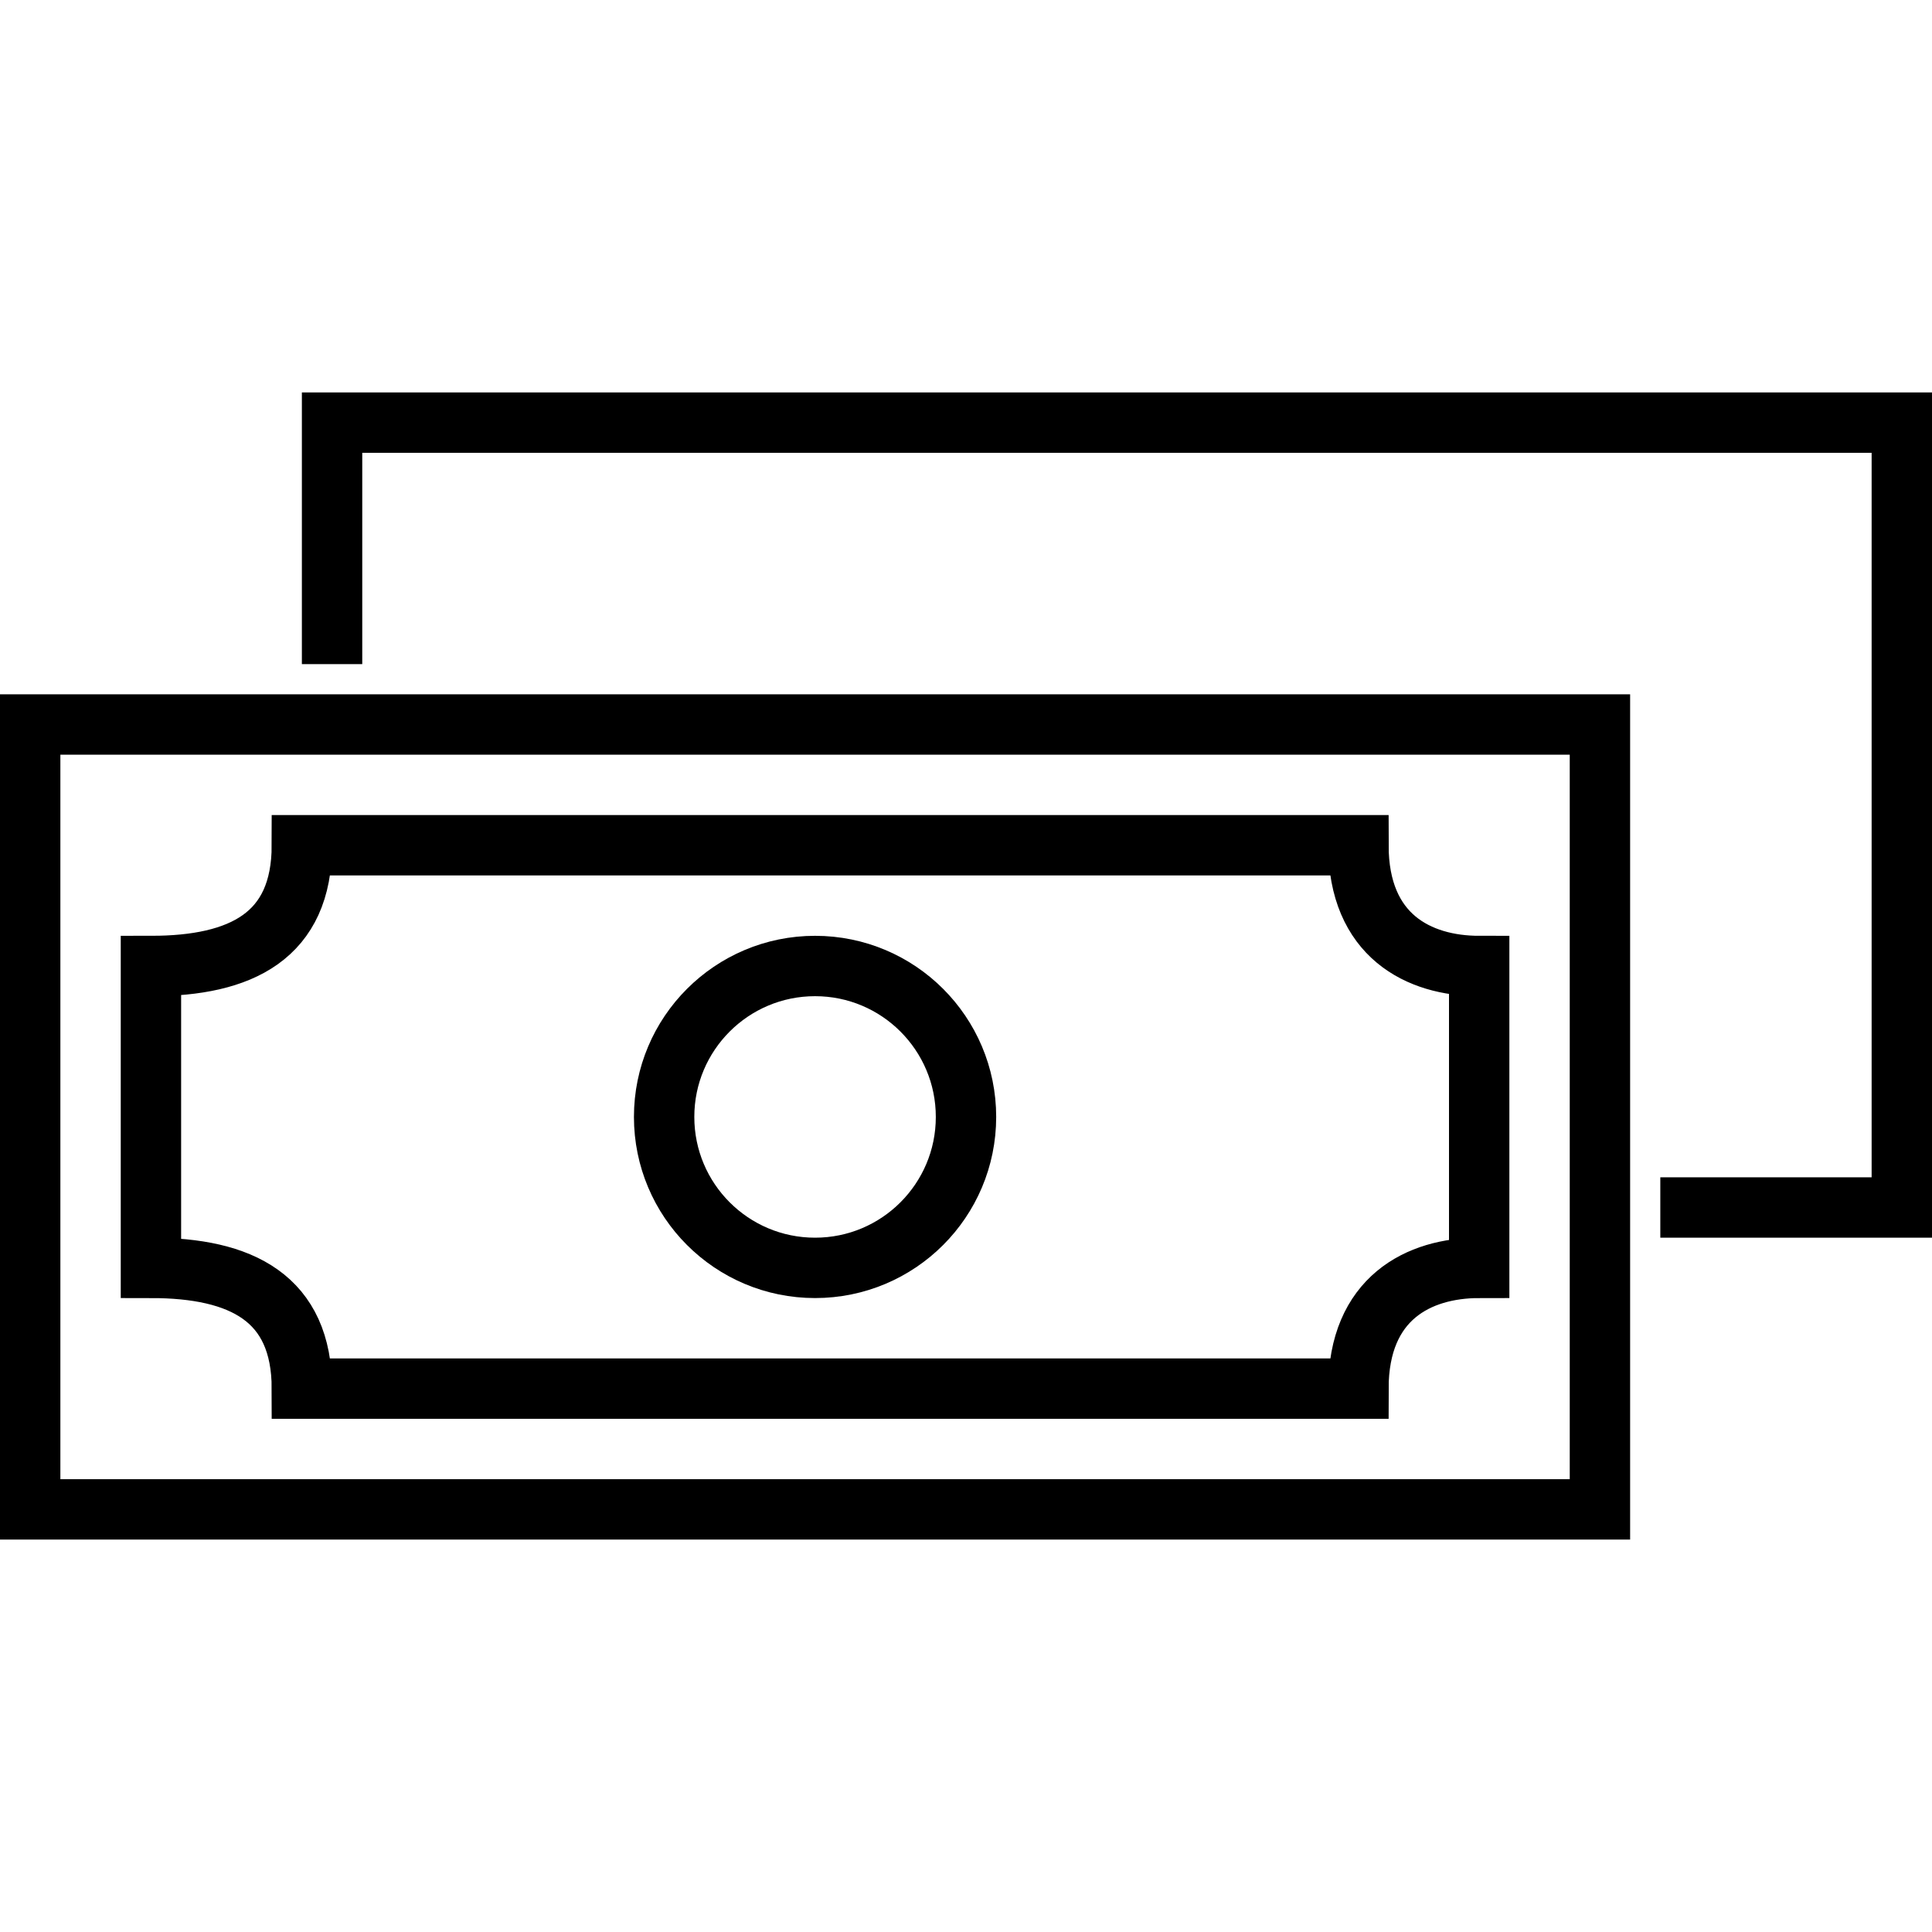
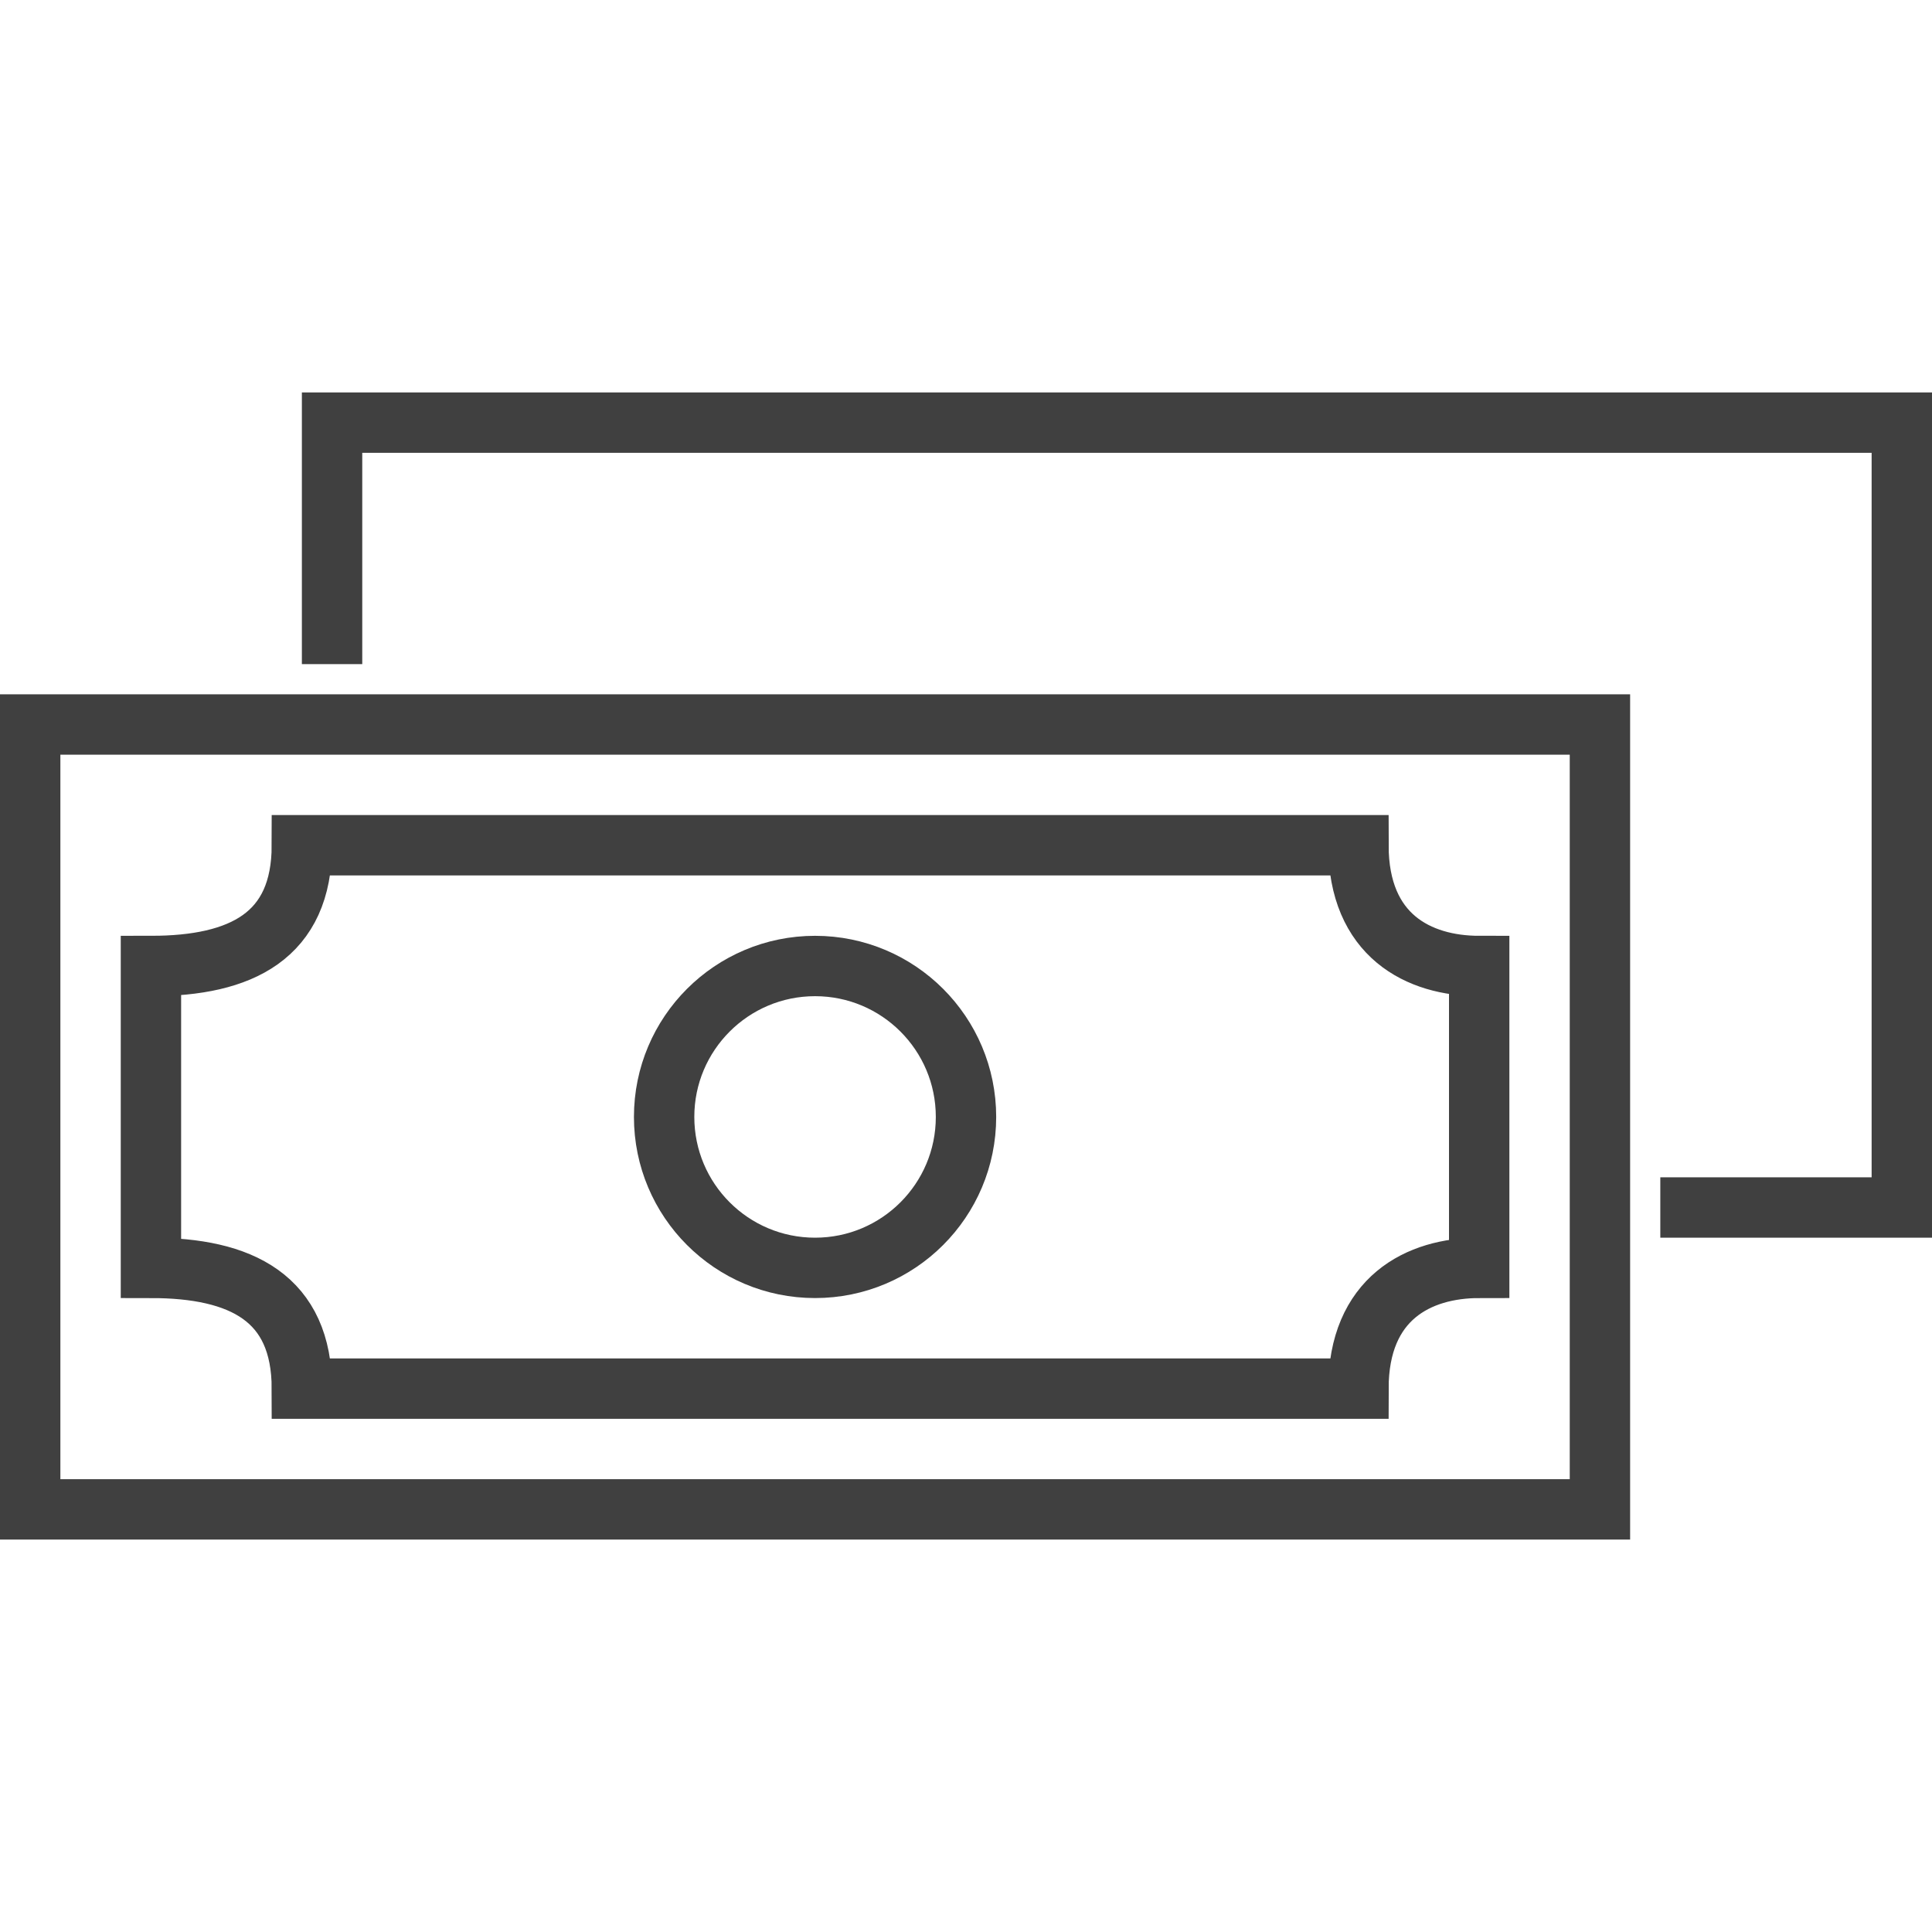
<svg xmlns="http://www.w3.org/2000/svg" version="1.0" id="Layer_1" x="0px" y="0px" width="64px" height="64px" viewBox="0 0 64 64" enable-background="new 0 0 64 64" xml:space="preserve">
-   <rect x="1" y="24" fill="none" stroke="#000000" stroke-width="2" stroke-miterlimit="10" width="52" height="26" />
-   <polyline fill="none" stroke="#000000" stroke-width="2" stroke-miterlimit="10" points="11,22 11,14 63,14 63,40 55,40 " />
-   <path fill="none" stroke="#000000" stroke-width="2" stroke-miterlimit="10" d="M10,46c0-3-2-4-5-4V32c3,0,5-1,5-4h35c0,3,2,4,4,4  v10c-2,0-4,1-4,4H10z" />
-   <circle fill="none" stroke="#000000" stroke-width="2" stroke-miterlimit="10" cx="27" cy="37" r="5" />
+   <rect x="1" y="24" fill="none" stroke="#404040" stroke-width="2" stroke-miterlimit="10" width="52" height="26" />
+   <polyline fill="none" stroke="#404040" stroke-width="2" stroke-miterlimit="10" points="11,22 11,14 63,14 63,40 55,40 " />
+   <path fill="none" stroke="#404040" stroke-width="2" stroke-miterlimit="10" d="M10,46c0-3-2-4-5-4V32c3,0,5-1,5-4h35c0,3,2,4,4,4  v10c-2,0-4,1-4,4H10z" />
+   <circle fill="none" stroke="#404040" stroke-width="2" stroke-miterlimit="10" cx="27" cy="37" r="5" />
</svg>
